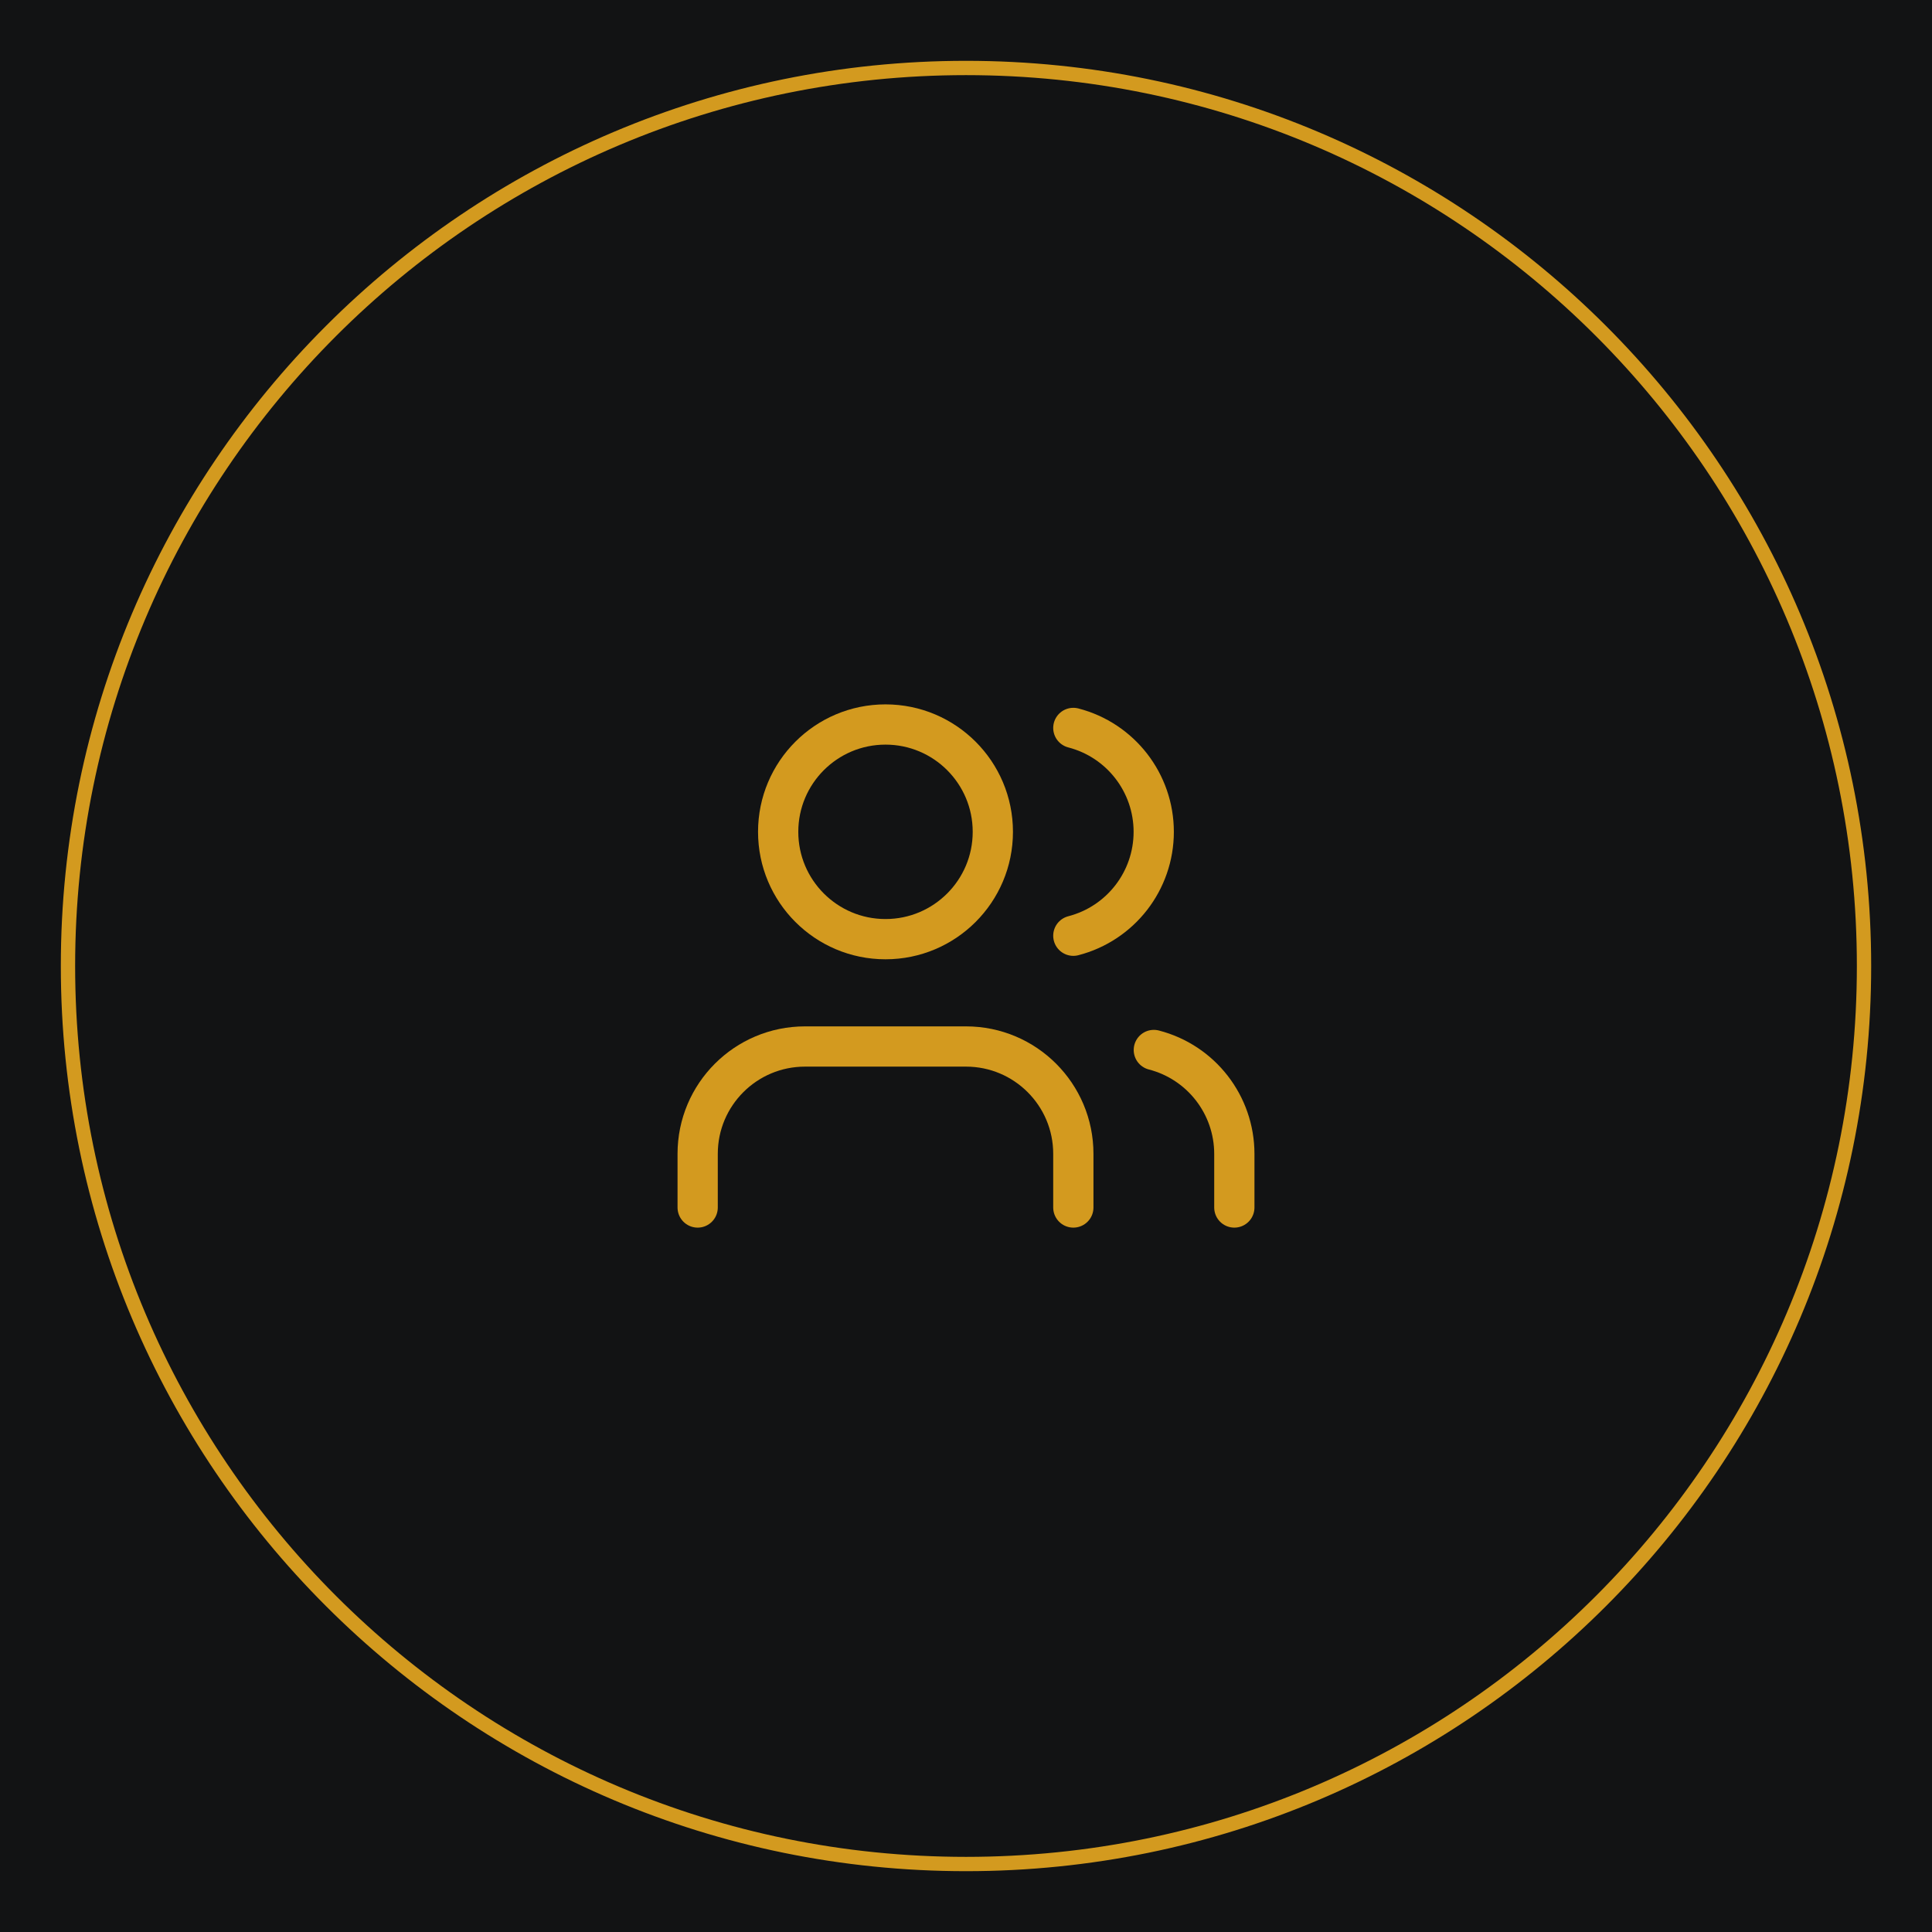
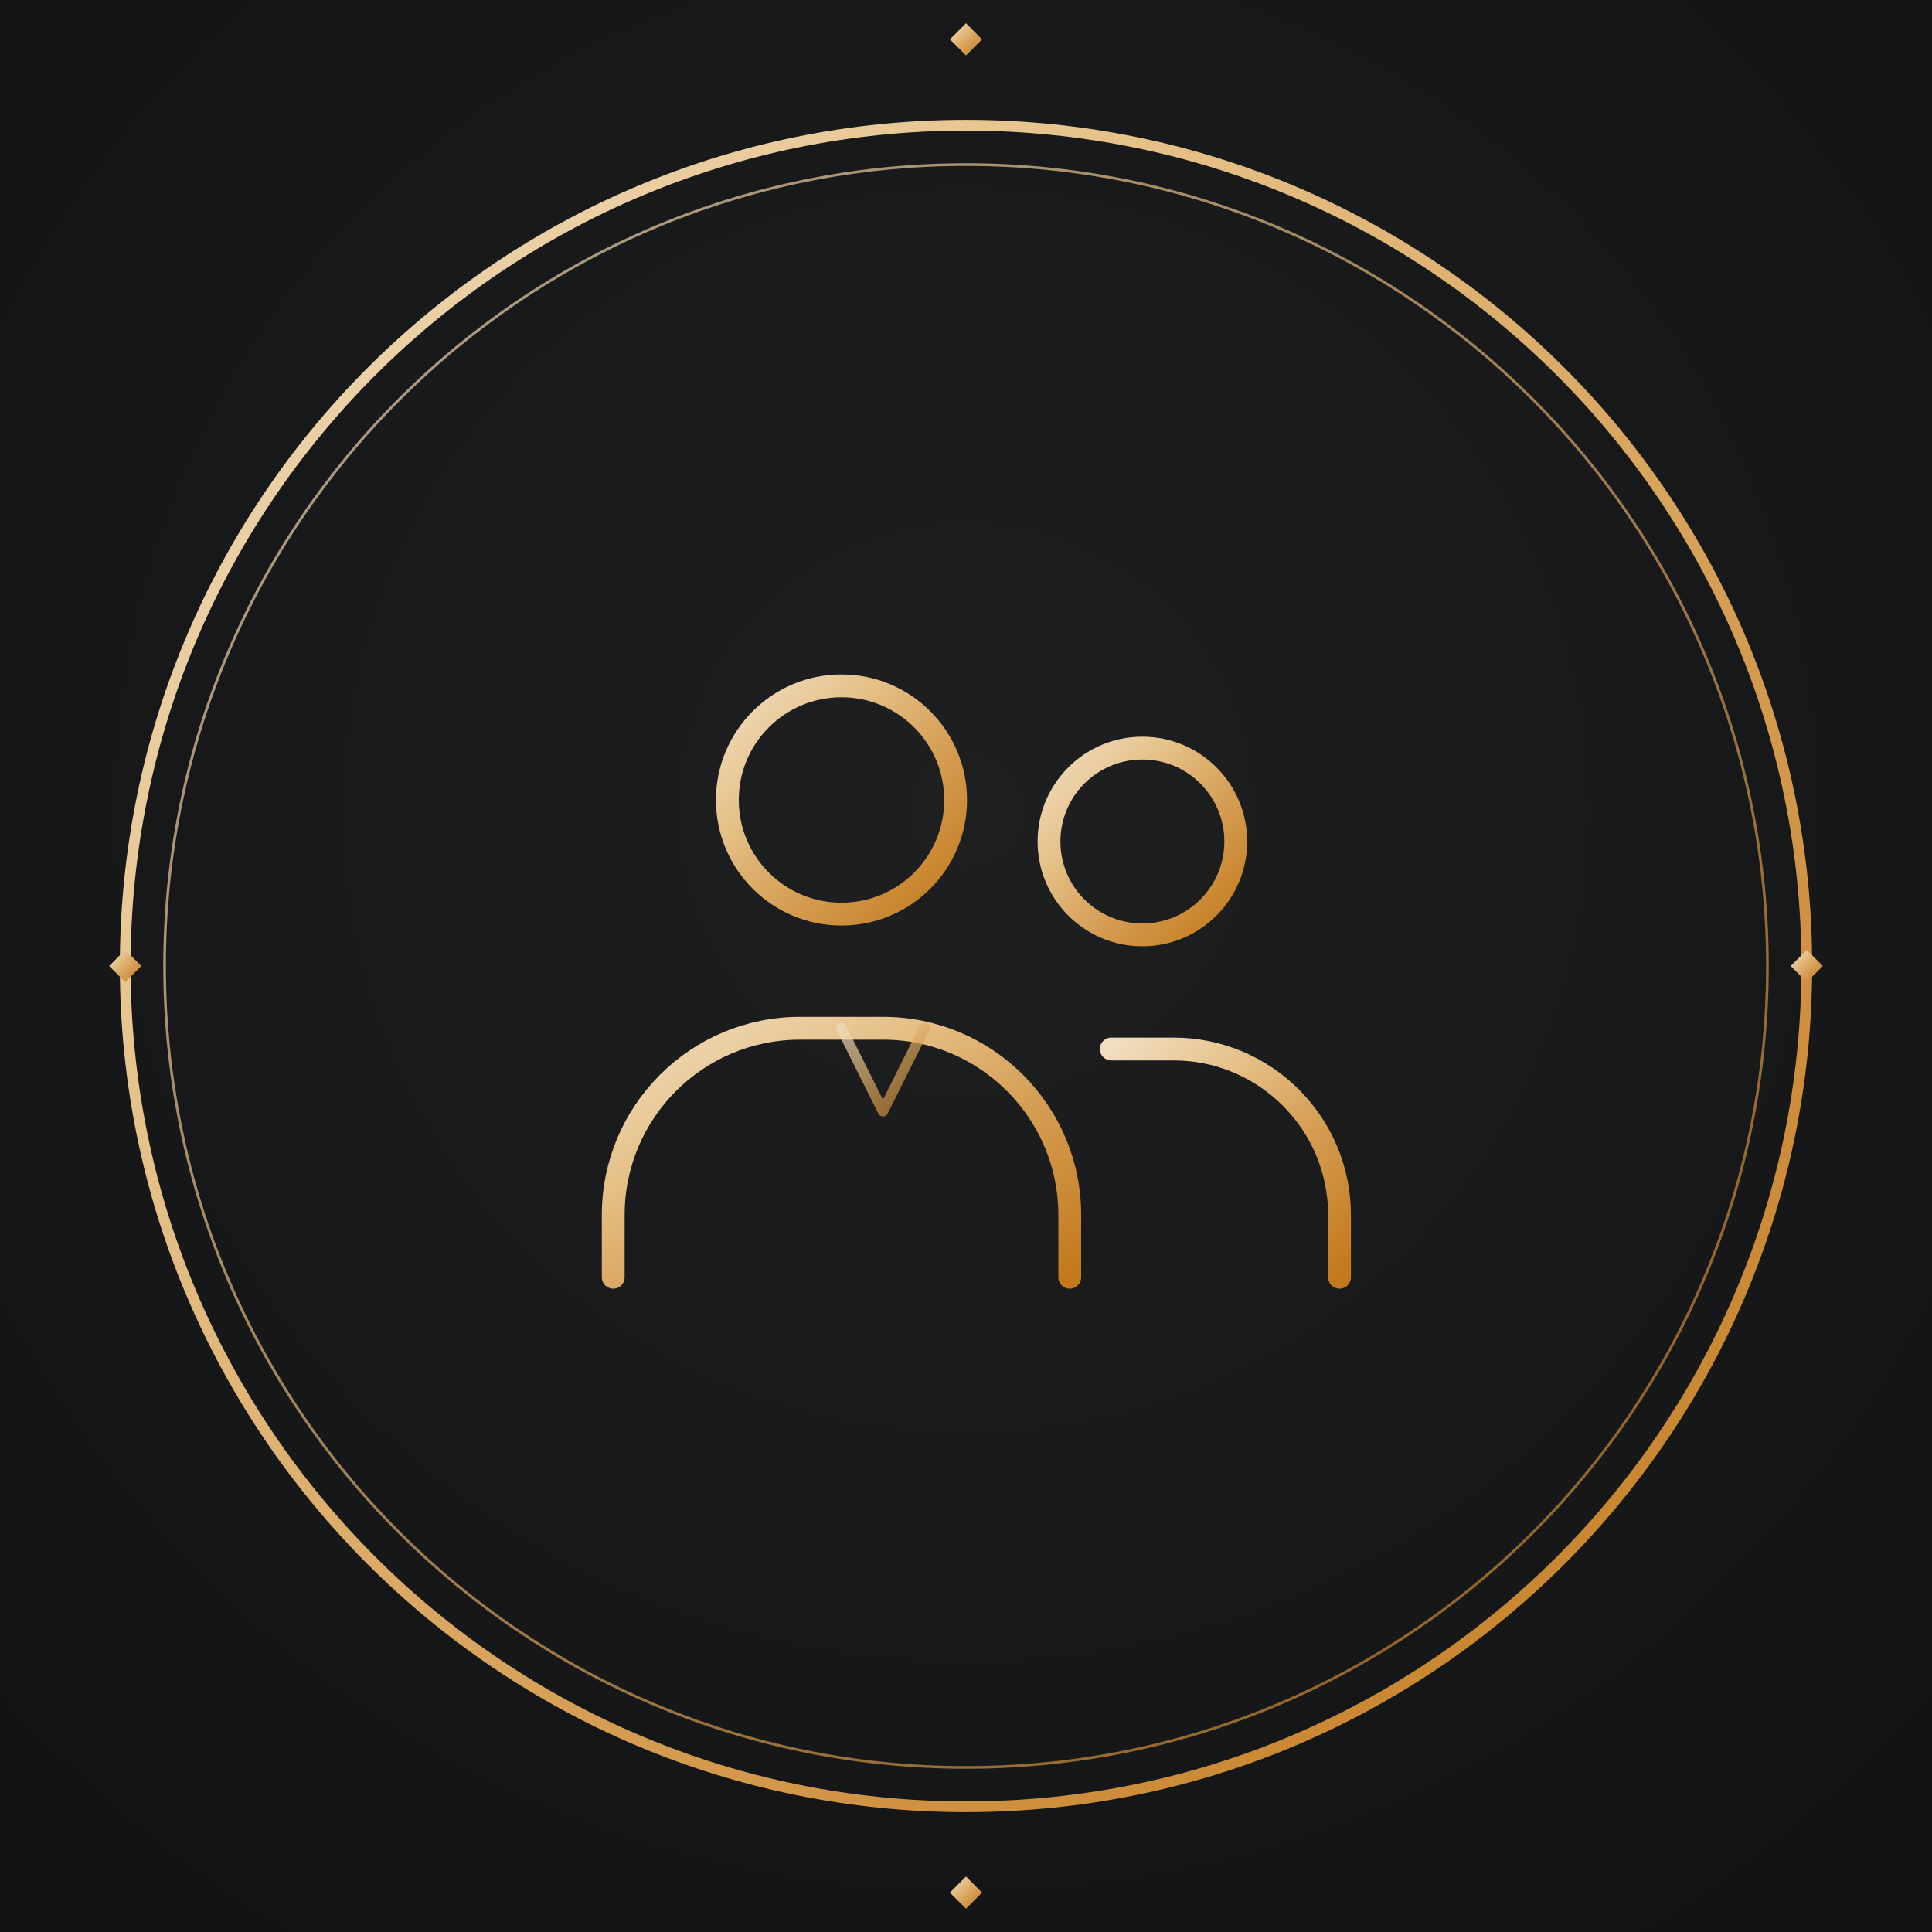
<svg xmlns="http://www.w3.org/2000/svg" width="1080" height="1080" viewBox="0 0 1080 1080">
-   <rect width="1080" height="1080" fill="#121314" />
-   <circle cx="540" cy="540" r="502" fill="none" stroke="#D39A1F" stroke-width="8" />
-   <g transform="translate(360 360) scale(15)" fill="none" stroke="#D39A1F" stroke-width="1.5" stroke-linecap="round" stroke-linejoin="round">
-     <path d="M16 21v-2a4 4 0 0 0-4-4H6a4 4 0 0 0-4 4v2" />
-     <path d="M16 3.128a4 4 0 0 1 0 7.744" />
-     <path d="M22 21v-2a4 4 0 0 0-3-3.87" />
-     <circle cx="9" cy="7" r="4" />
+   <defs>
+     <linearGradient id="g-equipe" x1="0" y1="0" x2="1" y2="1">
+       <stop offset="0" stop-color="#F1DDC0" />
+       <stop offset=".3" stop-color="#E6C28A" />
+       <stop offset=".6" stop-color="#D69F56" />
+       <stop offset="1" stop-color="#C3791C" />
+     </linearGradient>
+     <radialGradient id="f-equipe" cx=".5" cy=".42" r=".7">
+       <stop offset="0" stop-color="#1E1F21" />
+       <stop offset="1" stop-color="#121314" />
+     </radialGradient>
+   </defs>
+   <rect width="1080" height="1080" fill="url(#f-equipe)" />
+   <circle cx="540" cy="540" r="470" fill="none" stroke="url(#g-equipe)" stroke-width="6" />
+   <circle cx="540" cy="540" r="448" fill="none" stroke="url(#g-equipe)" stroke-width="1.5" opacity=".7" />
+   <path d="M540 13l9 9-9 9-9-9z" fill="url(#g-equipe)" stroke="none" />
+   <path d="M540 1049l9 9-9 9-9-9z" fill="url(#g-equipe)" stroke="none" />
+   <path d="M70 531l9 9-9 9-9-9z" fill="url(#g-equipe)" stroke="none" />
+   <path d="M1010 531l9 9-9 9-9-9z" fill="url(#g-equipe)" stroke="none" />
+   <g transform="translate(250 250) scale(5.8)" fill="none" stroke="url(#g-equipe)" stroke-width="2.2" stroke-linecap="round" stroke-linejoin="round" color="#D69F56">
+     <circle cx="38" cy="34" r="11" />
+     <path d="M16 80v-6a18 18 0 0 1 18-18h8a18 18 0 0 1 18 18v6" />
+     <circle cx="67" cy="38" r="9" />
+     <path d="M64 58h6a16 16 0 0 1 16 16v6" />
+     <path d="M38 56l4 8 4-8" stroke-width="1" opacity=".7" />
+     <path d="M14 86h72" stroke-width="1" opacity=".55" />
  </g>
</svg>
